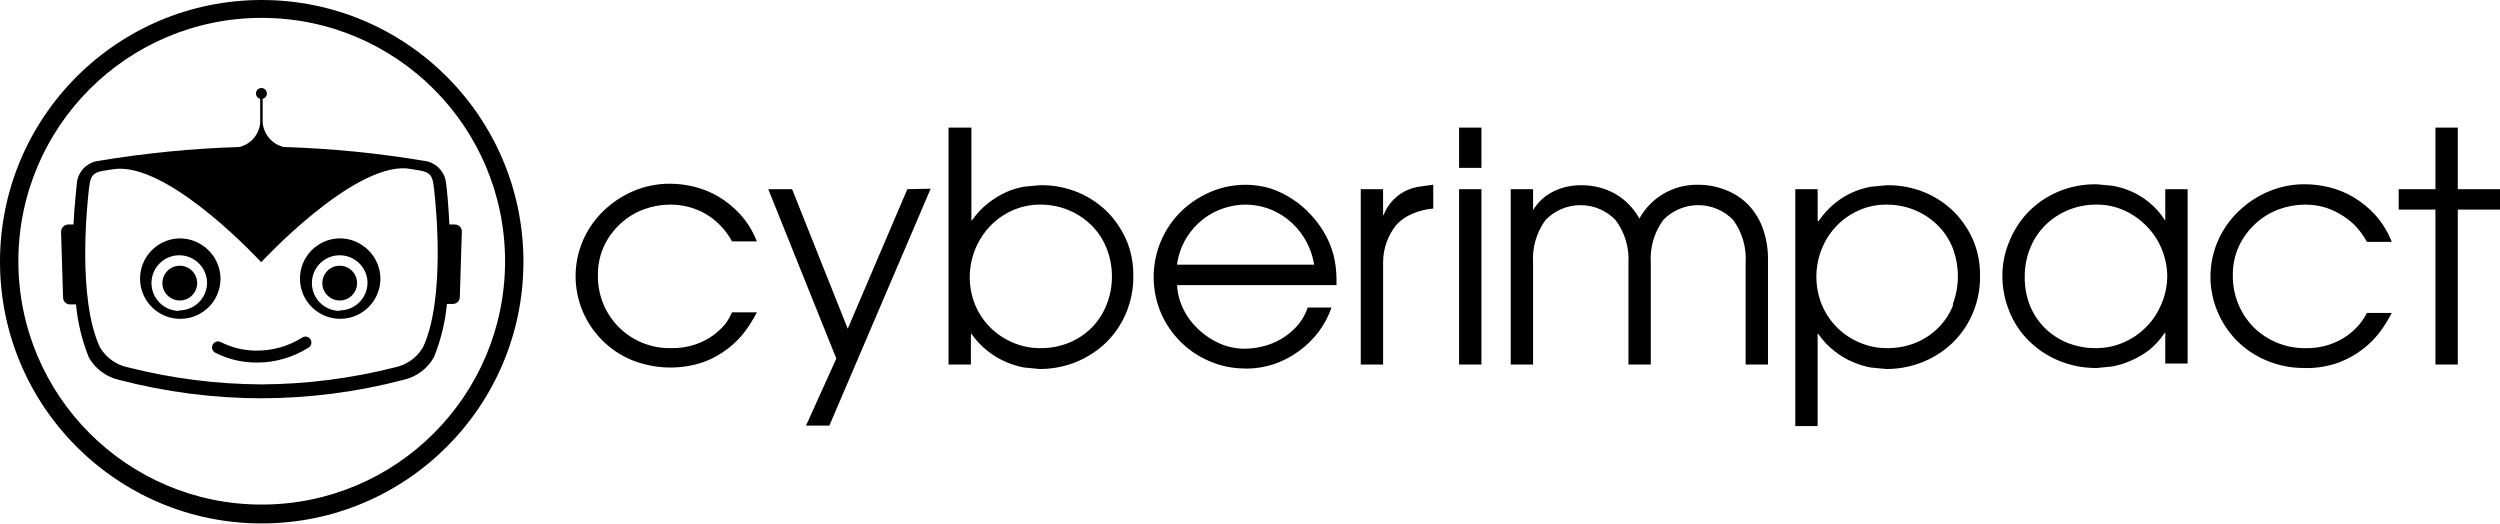
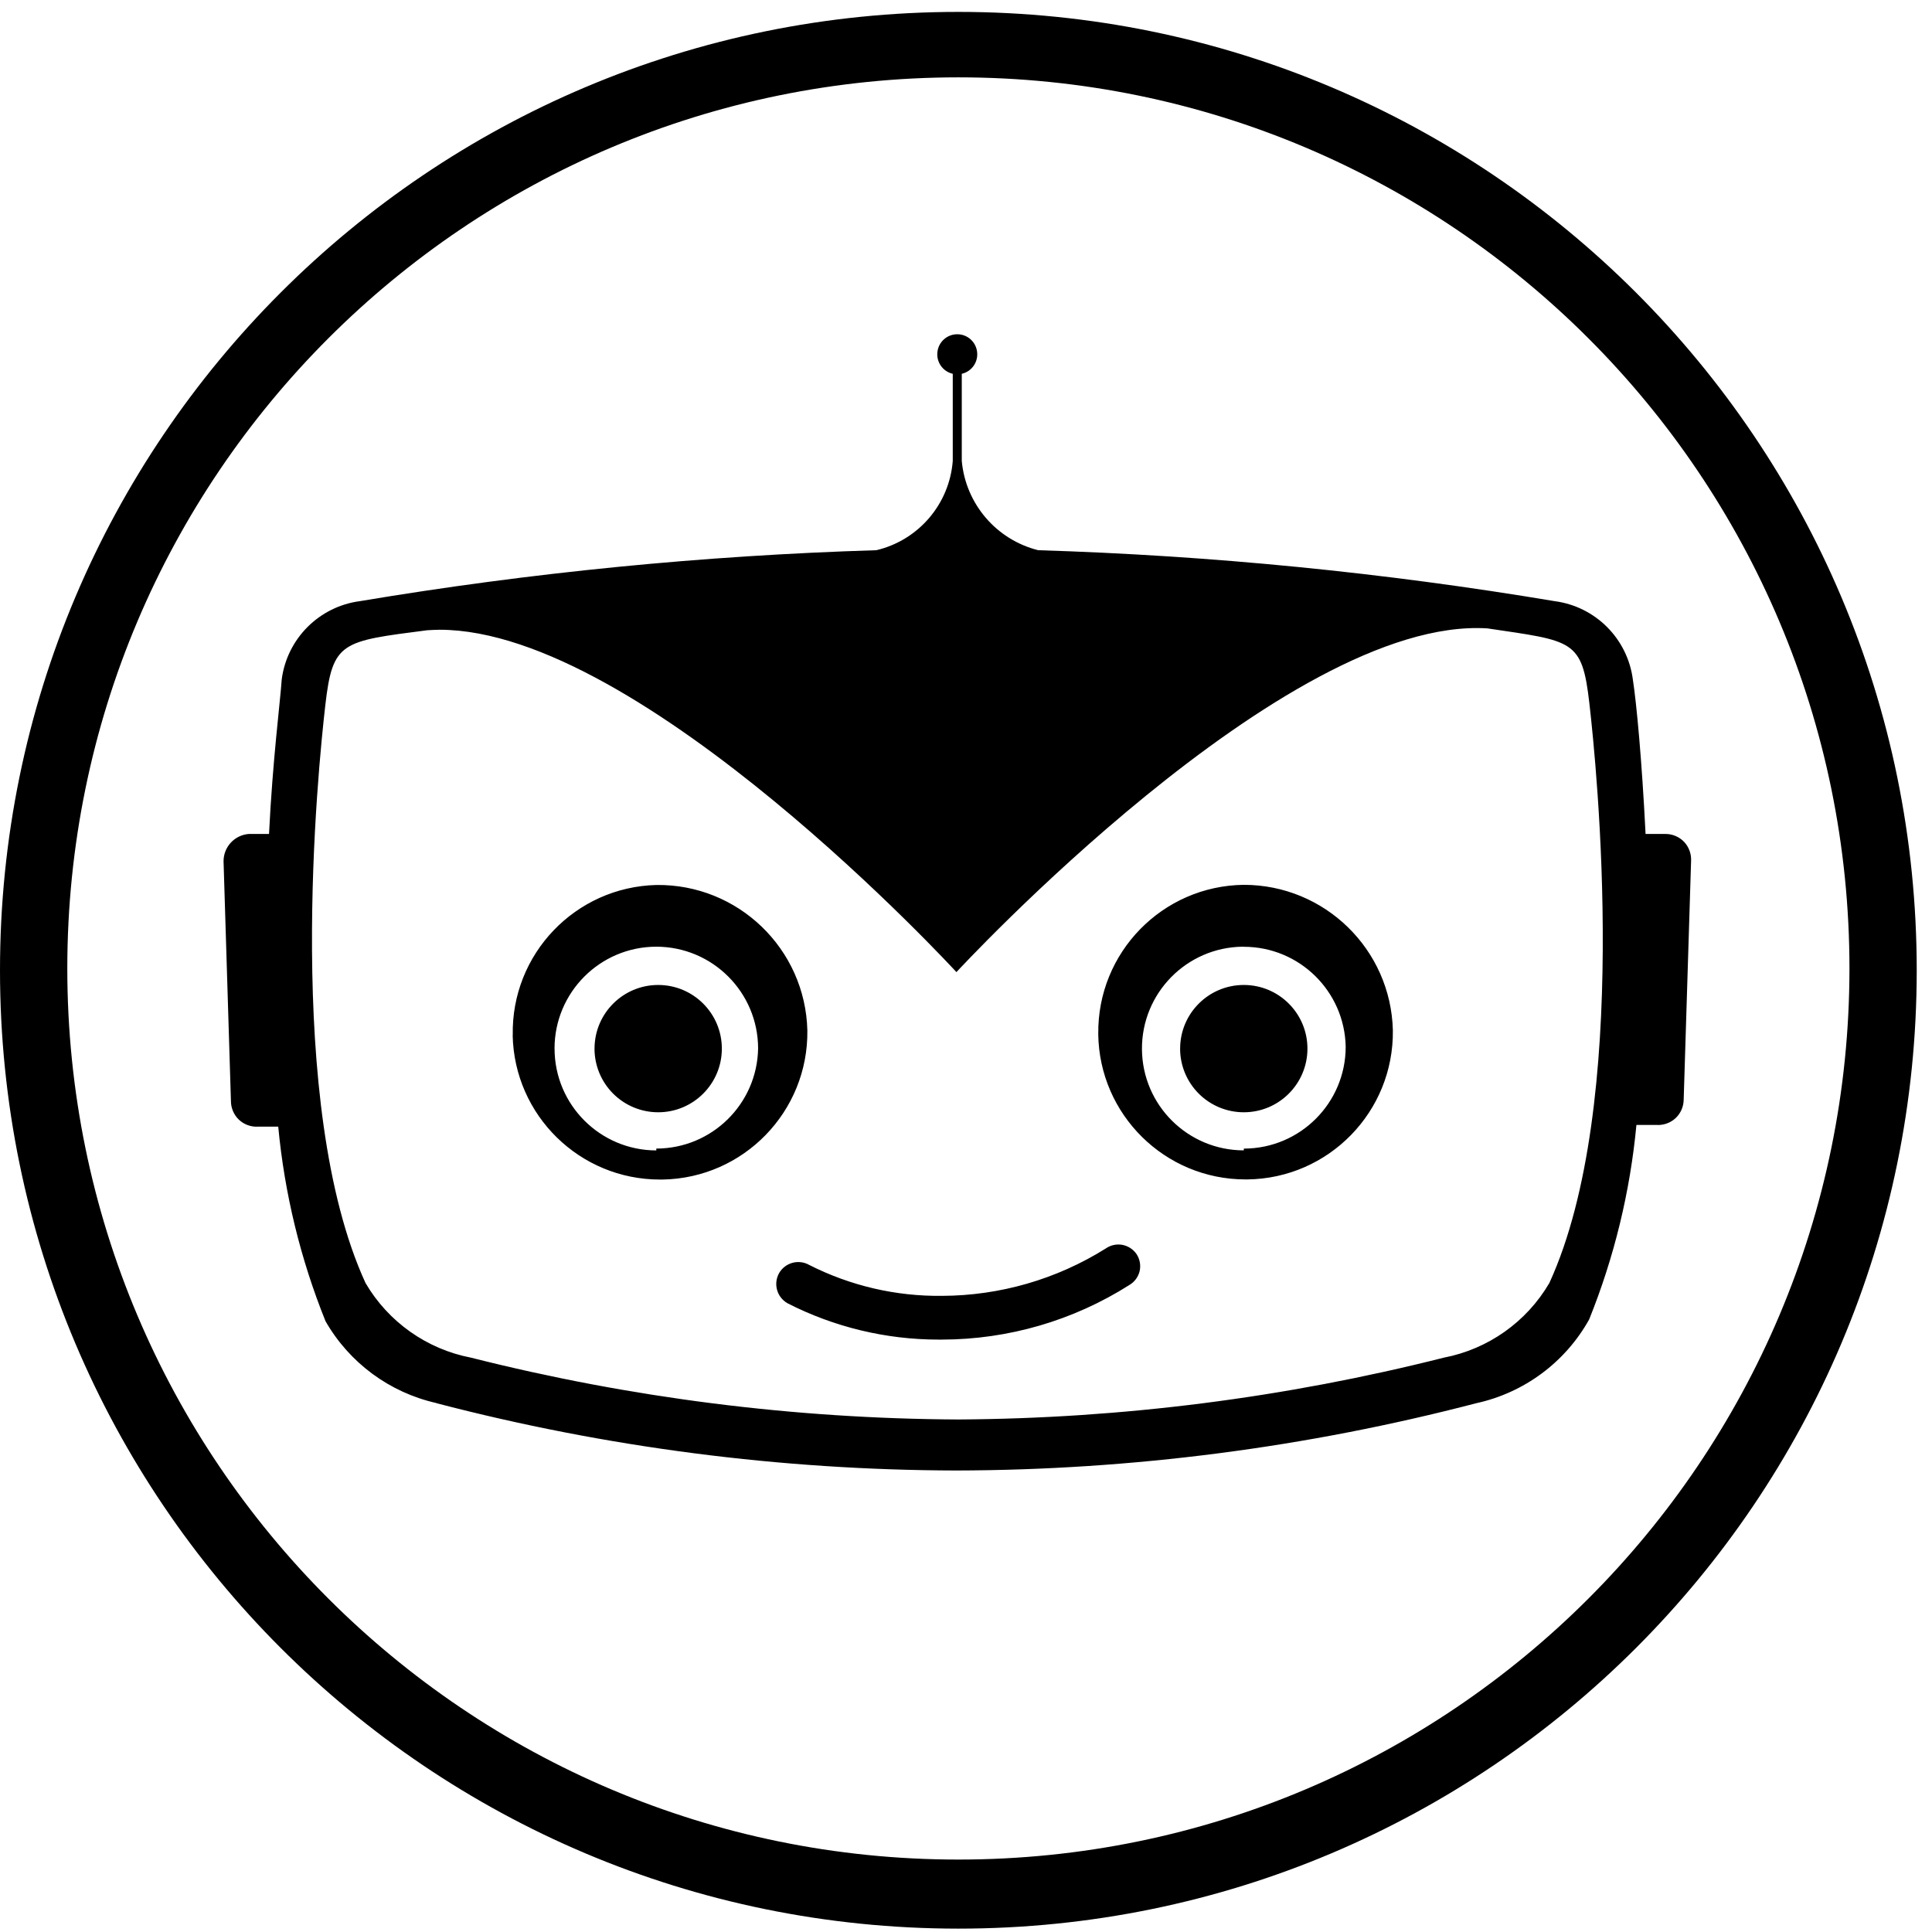
- <svg xmlns="http://www.w3.org/2000/svg" class="site-logo" height="51.922" viewBox="0 0 247.983 51.922" width="247.983">
-   <path d="M-3202.282,69.922a25.961,25.961,0,0,1,25.96-25.961,25.962,25.962,0,0,1,25.961,25.961,25.961,25.961,0,0,1-25.961,25.96A25.96,25.96,0,0,1-3202.282,69.922Zm1.823-.05a24.138,24.138,0,0,0,24.138,24.139,24.138,24.138,0,0,0,24.138-24.139,24.138,24.138,0,0,0-24.138-24.138A24.138,24.138,0,0,0-3200.459,69.872ZM-3024.2,86.227V62.73h2.217v3.153h.1a8.235,8.235,0,0,1,1.625-1.774,7.65,7.65,0,0,1,1.774-1.084,7.93,7.93,0,0,1,1.773-.542l1.577-.148a9.495,9.495,0,0,1,3.842.739,9.1,9.1,0,0,1,2.956,2.02A9.363,9.363,0,0,1-3006.467,68a8.911,8.911,0,0,1,.591,3.4,9.059,9.059,0,0,1-.689,3.547,8.863,8.863,0,0,1-1.922,2.906,9.213,9.213,0,0,1-2.956,1.971,9.512,9.512,0,0,1-3.744.739l-1.527-.148a8.2,8.2,0,0,1-1.773-.543,7.6,7.6,0,0,1-1.823-1.084,7.433,7.433,0,0,1-1.626-1.724h-.049v9.162Zm11.97-8.276a6.9,6.9,0,0,0,2.266-1.527,6.69,6.69,0,0,0,1.428-2.217l-.049-.049a7.883,7.883,0,0,0-.049-5.714,6.611,6.611,0,0,0-1.577-2.266,7.135,7.135,0,0,0-2.265-1.428,7.34,7.34,0,0,0-2.71-.493,6.67,6.67,0,0,0-2.759.591,7,7,0,0,0-3.646,3.843,7.391,7.391,0,0,0,.05,5.566,6.949,6.949,0,0,0,3.744,3.694,6.708,6.708,0,0,0,2.66.542A7.438,7.438,0,0,0-3012.231,77.952Zm-110.1,8.227,3.005-6.651-6.749-16.8h2.364l5.518,13.842,5.911-13.842,2.316-.05-10.05,23.5Zm-68.129-4.532a4.632,4.632,0,0,1-3.005-2.217,18.836,18.836,0,0,1-1.281-5.271h-.542a.691.691,0,0,1-.519-.184.691.691,0,0,1-.22-.506l-.2-6.5a.739.739,0,0,1,.69-.739h.542c.1-2.02.3-3.547.344-4.188a2.462,2.462,0,0,1,2.118-2.118,103.965,103.965,0,0,1,13.99-1.38,2.7,2.7,0,0,0,2.069-2.414V53.764a.542.542,0,0,1-.415-.59.542.542,0,0,1,.538-.481.542.542,0,0,1,.538.481.542.542,0,0,1-.415.59v2.364a2.747,2.747,0,0,0,2.069,2.414,103.94,103.94,0,0,1,13.99,1.38,2.462,2.462,0,0,1,2.119,2.118c.1.641.247,2.217.345,4.188h.542a.69.69,0,0,1,.507.219.693.693,0,0,1,.184.52l-.2,6.453a.69.69,0,0,1-.219.506.685.685,0,0,1-.519.184h-.542a18.835,18.835,0,0,1-1.281,5.271,4.634,4.634,0,0,1-3.055,2.266,56.3,56.3,0,0,1-14.089,1.823A56.3,56.3,0,0,1-3190.459,81.646Zm-.246-20.937c-2.316.3-2.562.3-2.759,2.021s-1.133,10.837,1.084,15.664a4.235,4.235,0,0,0,2.856,2.021,54.976,54.976,0,0,0,13.2,1.675,54.855,54.855,0,0,0,13.154-1.675,4.236,4.236,0,0,0,2.857-2.021c2.217-4.828,1.281-13.99,1.084-15.714s-.444-1.675-2.76-2.02c-5.468-.345-14.384,9.311-14.384,9.311s-8.517-9.274-14-9.274Q-3190.541,60.7-3190.705,60.71Zm91.528,19.853-1.527-.148a8.1,8.1,0,0,1-1.774-.543,7.8,7.8,0,0,1-1.823-1.084,7.684,7.684,0,0,1-1.625-1.724h-.049v3.054h-2.217v-23.5h2.266v9.212h.049a7.712,7.712,0,0,1,1.626-1.724,9,9,0,0,1,1.773-1.084,7.744,7.744,0,0,1,1.774-.542l1.576-.148a9.5,9.5,0,0,1,3.843.739,9.112,9.112,0,0,1,2.956,2.02A9.368,9.368,0,0,1-3090.458,68a8.934,8.934,0,0,1,.591,3.4,9.065,9.065,0,0,1-.69,3.547,8.958,8.958,0,0,1-1.921,2.906,9.332,9.332,0,0,1-2.957,1.971,9.506,9.506,0,0,1-3.676.739Zm2.956-2.611a6.851,6.851,0,0,0,2.265-1.527,6.7,6.7,0,0,0,1.429-2.217,7.457,7.457,0,0,0,.542-2.758,7.54,7.54,0,0,0-.591-3.005,6.5,6.5,0,0,0-1.577-2.266,7.032,7.032,0,0,0-2.265-1.428,7.341,7.341,0,0,0-2.71-.493,6.7,6.7,0,0,0-2.759.591,6.979,6.979,0,0,0-2.217,1.577,7.34,7.34,0,0,0-1.428,7.833,6.947,6.947,0,0,0,3.744,3.694,6.7,6.7,0,0,0,2.66.542A7.445,7.445,0,0,0-3096.221,77.952Zm17.438,2.561a8.828,8.828,0,0,1-3.449-.689,9.06,9.06,0,0,1-2.906-1.922,9.215,9.215,0,0,1-1.97-2.857,9.159,9.159,0,0,1-.049-7.093,9.139,9.139,0,0,1,1.921-2.907,9.521,9.521,0,0,1,2.857-1.97,8.766,8.766,0,0,1,6.207-.394A9.248,9.248,0,0,1-3074,63.764a9.108,9.108,0,0,1,1.675,1.428,9.842,9.842,0,0,1,1.232,1.577,8.784,8.784,0,0,1,1.083,2.463,10.139,10.139,0,0,1,.3,2.414,2.706,2.706,0,0,1,0,.3c0,.1,0,.2,0,.3h-15.813a6.011,6.011,0,0,0,.641,2.414,6.833,6.833,0,0,0,1.527,2.02,7.389,7.389,0,0,0,2.118,1.379,6.258,6.258,0,0,0,2.463.493,7.663,7.663,0,0,0,2.167-.346,6.667,6.667,0,0,0,1.823-.886,6.388,6.388,0,0,0,1.38-1.281,5.33,5.33,0,0,0,.838-1.576h2.364a8.873,8.873,0,0,1-1.281,2.414,9.256,9.256,0,0,1-1.971,1.921,9.079,9.079,0,0,1-2.462,1.281,8.659,8.659,0,0,1-2.738.445Zm-2.069-15.911a6.747,6.747,0,0,0-2.069,1.084,7.007,7.007,0,0,0-1.675,1.872,6.8,6.8,0,0,0-.936,2.66h13.6a7.145,7.145,0,0,0-.985-2.66,7.008,7.008,0,0,0-1.675-1.872,6.72,6.72,0,0,0-2.021-1.084,6.941,6.941,0,0,0-2.118-.346A7.033,7.033,0,0,0-3080.852,64.6Zm107.144,15.862a9.5,9.5,0,0,1-3.744-.739,9.172,9.172,0,0,1-2.956-1.97,9.317,9.317,0,0,1-1.921-2.907,8.914,8.914,0,0,1,.049-6.995,9.111,9.111,0,0,1,2.021-2.906,9.7,9.7,0,0,1,2.956-1.971,9.17,9.17,0,0,1,3.645-.739,10.1,10.1,0,0,1,2.414.3,8.966,8.966,0,0,1,2.414.985,9.448,9.448,0,0,1,2.167,1.774,8.729,8.729,0,0,1,1.626,2.66h-2.463a7.379,7.379,0,0,0-1.231-1.675,7.1,7.1,0,0,0-1.527-1.133,6.859,6.859,0,0,0-1.675-.69,7.442,7.442,0,0,0-1.675-.2,7.684,7.684,0,0,0-2.561.444,6.984,6.984,0,0,0-2.316,1.38,7.219,7.219,0,0,0-1.675,2.217,6.8,6.8,0,0,0-.641,3.054,7.194,7.194,0,0,0,2.02,5.025,7.188,7.188,0,0,0,5.123,2.119,7.063,7.063,0,0,0,2.414-.345,6.849,6.849,0,0,0,1.774-.887,7.228,7.228,0,0,0,1.231-1.133A6.378,6.378,0,0,0-2967.5,75h2.463a14.216,14.216,0,0,1-1.085,1.773,9.088,9.088,0,0,1-1.723,1.774,9.208,9.208,0,0,1-2.463,1.379,9.4,9.4,0,0,1-3.152.545C-2973.543,80.467-2973.626,80.466-2973.708,80.464Zm-24.385-.739a9.226,9.226,0,0,1-2.956-1.97,8.616,8.616,0,0,1-1.921-2.907,9.3,9.3,0,0,1-.69-3.546,8.819,8.819,0,0,1,.69-3.4A9.218,9.218,0,0,1-3001.1,65a9.081,9.081,0,0,1,2.956-2.02,9.459,9.459,0,0,1,3.842-.739l1.577.148a8.228,8.228,0,0,1,1.823.543,7.563,7.563,0,0,1,1.773,1.084,7.108,7.108,0,0,1,1.577,1.773h.05V62.73h2.217V80.021h-2.217V76.966h-.05a7.183,7.183,0,0,1-1.626,1.774A8.5,8.5,0,0,1-2991,79.774a8.359,8.359,0,0,1-1.773.542l-1.527.148h-.1A9.594,9.594,0,0,1-2998.093,79.725Zm1.085-14.975a7.087,7.087,0,0,0-2.266,1.428,6.607,6.607,0,0,0-1.577,2.266,7.532,7.532,0,0,0-.591,3.005,7.443,7.443,0,0,0,.493,2.758,6.61,6.61,0,0,0,1.428,2.217,6.819,6.819,0,0,0,2.266,1.527,7.439,7.439,0,0,0,2.906.542,6.708,6.708,0,0,0,2.66-.542,7,7,0,0,0,2.217-1.478,6.806,6.806,0,0,0,1.527-2.217,7.134,7.134,0,0,0,.64-2.857,7.186,7.186,0,0,0-.541-2.709,6.838,6.838,0,0,0-1.479-2.266,7.287,7.287,0,0,0-2.217-1.577,6.554,6.554,0,0,0-2.758-.591h-.071A7.3,7.3,0,0,0-2997.008,64.75Zm-142.613,14.926A9.065,9.065,0,0,1-3144.5,74.8a8.966,8.966,0,0,1,.049-7,9.115,9.115,0,0,1,2.02-2.906,9.689,9.689,0,0,1,2.956-1.97,9.144,9.144,0,0,1,3.646-.739,9.973,9.973,0,0,1,2.414.3,9.051,9.051,0,0,1,2.413.986,9.561,9.561,0,0,1,2.168,1.773,8.726,8.726,0,0,1,1.625,2.66h-2.463a6.989,6.989,0,0,0-2.759-2.808,6.81,6.81,0,0,0-1.675-.641,7.547,7.547,0,0,0-1.675-.2,7.645,7.645,0,0,0-2.561.444,6.958,6.958,0,0,0-2.316,1.38,7.094,7.094,0,0,0-1.675,2.217,6.749,6.749,0,0,0-.64,3.054,7.1,7.1,0,0,0,2.094,5.083,7.1,7.1,0,0,0,5.1,2.06,7.1,7.1,0,0,0,2.414-.345,6.861,6.861,0,0,0,1.774-.887,7.032,7.032,0,0,0,1.231-1.133,6.33,6.33,0,0,0,.689-1.183h2.463a14.209,14.209,0,0,1-1.084,1.773,8.919,8.919,0,0,1-1.724,1.774,9.174,9.174,0,0,1-2.463,1.38,10.3,10.3,0,0,1-3.305.545A10.3,10.3,0,0,1-3139.621,79.676Zm178.918.443V64.75h-3.645V62.73h3.645V56.621h2.218V62.73h4.187v2.02h-4.187V80.119Zm-68.424,0V70.07a6.539,6.539,0,0,0-1.231-4.286,4.828,4.828,0,0,0-3.473-1.474,4.828,4.828,0,0,0-3.473,1.474,6.539,6.539,0,0,0-1.231,4.286V80.119h-2.217V70.07a6.452,6.452,0,0,0-1.281-4.286,4.828,4.828,0,0,0-3.473-1.474,4.828,4.828,0,0,0-3.473,1.474,6.539,6.539,0,0,0-1.231,4.286V80.119h-2.218V62.73h2.218V64.8a4.822,4.822,0,0,1,1.97-1.823,5.955,5.955,0,0,1,2.759-.64,6.8,6.8,0,0,1,3.4.837,6.411,6.411,0,0,1,2.414,2.463,6.5,6.5,0,0,1,5.813-3.35,7.4,7.4,0,0,1,2.808.542,6.257,6.257,0,0,1,2.217,1.478,6.7,6.7,0,0,1,1.428,2.364,9.05,9.05,0,0,1,.492,3.1V80.119Zm-28.424,0V62.73h2.217V80.119Zm-9.754,0V62.73h2.217v2.561h.05a4.386,4.386,0,0,1,.936-1.478,4.566,4.566,0,0,1,1.183-.887,4.709,4.709,0,0,1,1.379-.444l1.428-.2v2.364a6.566,6.566,0,0,0-2.118.542,4.286,4.286,0,0,0-1.625,1.183,5.716,5.716,0,0,0-.887,1.625,5.882,5.882,0,0,0-.345,1.971V80.119Zm-113.646-1.182a.6.6,0,0,1-.221-.814.6.6,0,0,1,.813-.221,7.736,7.736,0,0,0,3.6.838,8.377,8.377,0,0,0,4.433-1.282.593.593,0,0,1,.45-.1.59.59,0,0,1,.387.252.591.591,0,0,1,.083.461.591.591,0,0,1-.28.376,9.5,9.5,0,0,1-5.073,1.478h-.1A8.966,8.966,0,0,1-3180.952,78.937Zm8.424-7.292a3.991,3.991,0,0,1,3.941-4.039,4.041,4.041,0,0,1,4.039,3.941,3.99,3.99,0,0,1-3.941,4.039h-.05A3.991,3.991,0,0,1-3172.528,71.645Zm3.909-2.363a2.758,2.758,0,0,0-2.726,2.775,2.758,2.758,0,0,0,2.759,2.742V74.75a2.759,2.759,0,0,0,2.759-2.758,2.758,2.758,0,0,0-2.758-2.709Zm-19.77,2.4a3.992,3.992,0,0,1,3.891-4.072,4.04,4.04,0,0,1,4.089,3.941,3.991,3.991,0,0,1-3.925,4.038h-.065A3.991,3.991,0,0,1-3188.39,71.678Zm1.132.363A2.759,2.759,0,0,0-3184.5,74.8V74.75a2.758,2.758,0,0,0,2.758-2.709,2.759,2.759,0,0,0-2.758-2.759A2.759,2.759,0,0,0-3187.257,72.041Zm16.946,0a1.725,1.725,0,0,1,1.724-1.724,1.724,1.724,0,0,1,1.724,1.724,1.723,1.723,0,0,1-1.724,1.723A1.724,1.724,0,0,1-3170.311,72.041Zm-15.863,0a1.725,1.725,0,0,1,1.724-1.724,1.724,1.724,0,0,1,1.724,1.724,1.724,1.724,0,0,1-1.724,1.723A1.724,1.724,0,0,1-3186.174,72.041Zm128.623-11.429V56.621h2.217v3.991Z" fill="currentcolor" id="logo-cyberimpact" transform="translate(3202.282 -43.961)" />
+ <svg xmlns="http://www.w3.org/2000/svg" width="62" height="62" viewBox="0 -0.277 62.493 62.277" class="site-logo">
+   <path d="M0 31C-0.001 13.879 13.878 0 30.999 0c17.121 -0.001 31.001 13.879 31 31 0 17.121 -13.879 31 -31 30.999S0 48.12 0 31m2.177 -0.06C2.178 46.859 15.082 59.764 31 59.765c15.919 -0.001 28.822 -12.906 28.823 -28.824C59.822 15.022 46.919 2.118 31 2.117 15.082 2.118 2.178 15.022 2.177 30.94m11.941 14.059a5.529 5.529 0 0 1 -3.588 -2.647 22.449 22.449 0 0 1 -1.53 -6.294h-0.647a0.836 0.836 0 0 1 -0.62 -0.22 0.836 0.836 0 0 1 -0.263 -0.604l-0.239 -7.762a0.884 0.884 0 0 1 0.824 -0.882h0.647c0.119 -2.412 0.358 -4.235 0.411 -5.001a2.937 2.937 0 0 1 2.529 -2.529 124.187 124.187 0 0 1 16.705 -1.648 3.224 3.224 0 0 0 2.471 -2.883V11.706a0.645 0.645 0 0 1 -0.496 -0.705 0.645 0.645 0 0 1 0.642 -0.574 0.645 0.645 0 0 1 0.642 0.574 0.645 0.645 0 0 1 -0.496 0.705v2.823a3.284 3.284 0 0 0 2.471 2.883c5.599 0.172 11.18 0.722 16.705 1.648a2.937 2.937 0 0 1 2.53 2.529c0.119 0.765 0.295 2.647 0.412 5.001h0.647a0.836 0.836 0 0 1 0.605 0.262c0.155 0.168 0.234 0.393 0.22 0.621l-0.239 7.706a0.836 0.836 0 0 1 -0.262 0.604 0.836 0.836 0 0 1 -0.62 0.22h-0.647a22.449 22.449 0 0 1 -1.53 6.294 5.529 5.529 0 0 1 -3.648 2.706 67.228 67.228 0 0 1 -16.824 2.177 67.228 67.228 0 0 1 -16.817 -2.178m-0.294 -25.001c-2.766 0.358 -3.059 0.358 -3.295 2.413S9.177 35.353 11.824 41.117a5.063 5.063 0 0 0 3.41 2.413 65.676 65.676 0 0 0 15.762 2 65.676 65.676 0 0 0 15.707 -2 5.063 5.063 0 0 0 3.412 -2.413c2.647 -5.765 1.53 -16.705 1.294 -18.764s-0.53 -2 -3.296 -2.412c-6.529 -0.412 -17.176 11.118 -17.176 11.118s-10.17 -11.074 -16.717 -11.074a8.359 8.359 0 0 0 -0.396 0.016zm11.647 21.765a0.716 0.716 0 0 1 -0.264 -0.972 0.716 0.716 0 0 1 0.971 -0.264 9.242 9.242 0 0 0 4.299 1.001 10.03 10.03 0 0 0 5.293 -1.531 0.716 0.716 0 0 1 0.537 -0.119c0.187 0.035 0.355 0.143 0.462 0.301a0.716 0.716 0 0 1 0.099 0.55 0.716 0.716 0 0 1 -0.334 0.449 11.344 11.344 0 0 1 -6.058 1.765h-0.119a10.747 10.747 0 0 1 -4.887 -1.179zm10.059 -8.707a4.764 4.764 0 0 1 4.706 -4.823 4.824 4.824 0 0 1 4.823 4.706 4.764 4.764 0 0 1 -4.706 4.823h-0.06a4.764 4.764 0 0 1 -4.764 -4.705zm4.668 -2.822a3.296 3.296 0 0 0 -3.255 3.314 3.296 3.296 0 0 0 3.295 3.274v-0.057a3.296 3.296 0 0 0 3.295 -3.293 3.296 3.296 0 0 0 -3.293 -3.235zm-23.607 2.866a4.764 4.764 0 0 1 4.646 -4.862 4.824 4.824 0 0 1 4.883 4.706 4.764 4.764 0 0 1 -4.687 4.822h-0.078a4.764 4.764 0 0 1 -4.767 -4.669zm1.352 0.433a3.296 3.296 0 0 0 3.291 3.291v-0.06a3.296 3.296 0 0 0 3.293 -3.235 3.296 3.296 0 0 0 -3.293 -3.295 3.296 3.296 0 0 0 -3.292 3.295zm20.235 0a2.059 2.059 0 1 1 2.059 2.057 2.059 2.059 0 0 1 -2.06 -2.061zm-18.942 0a2.059 2.059 0 1 1 2.059 2.057 2.059 2.059 0 0 1 -2.06 -2.061z" fill="currentcolor" />
</svg>
